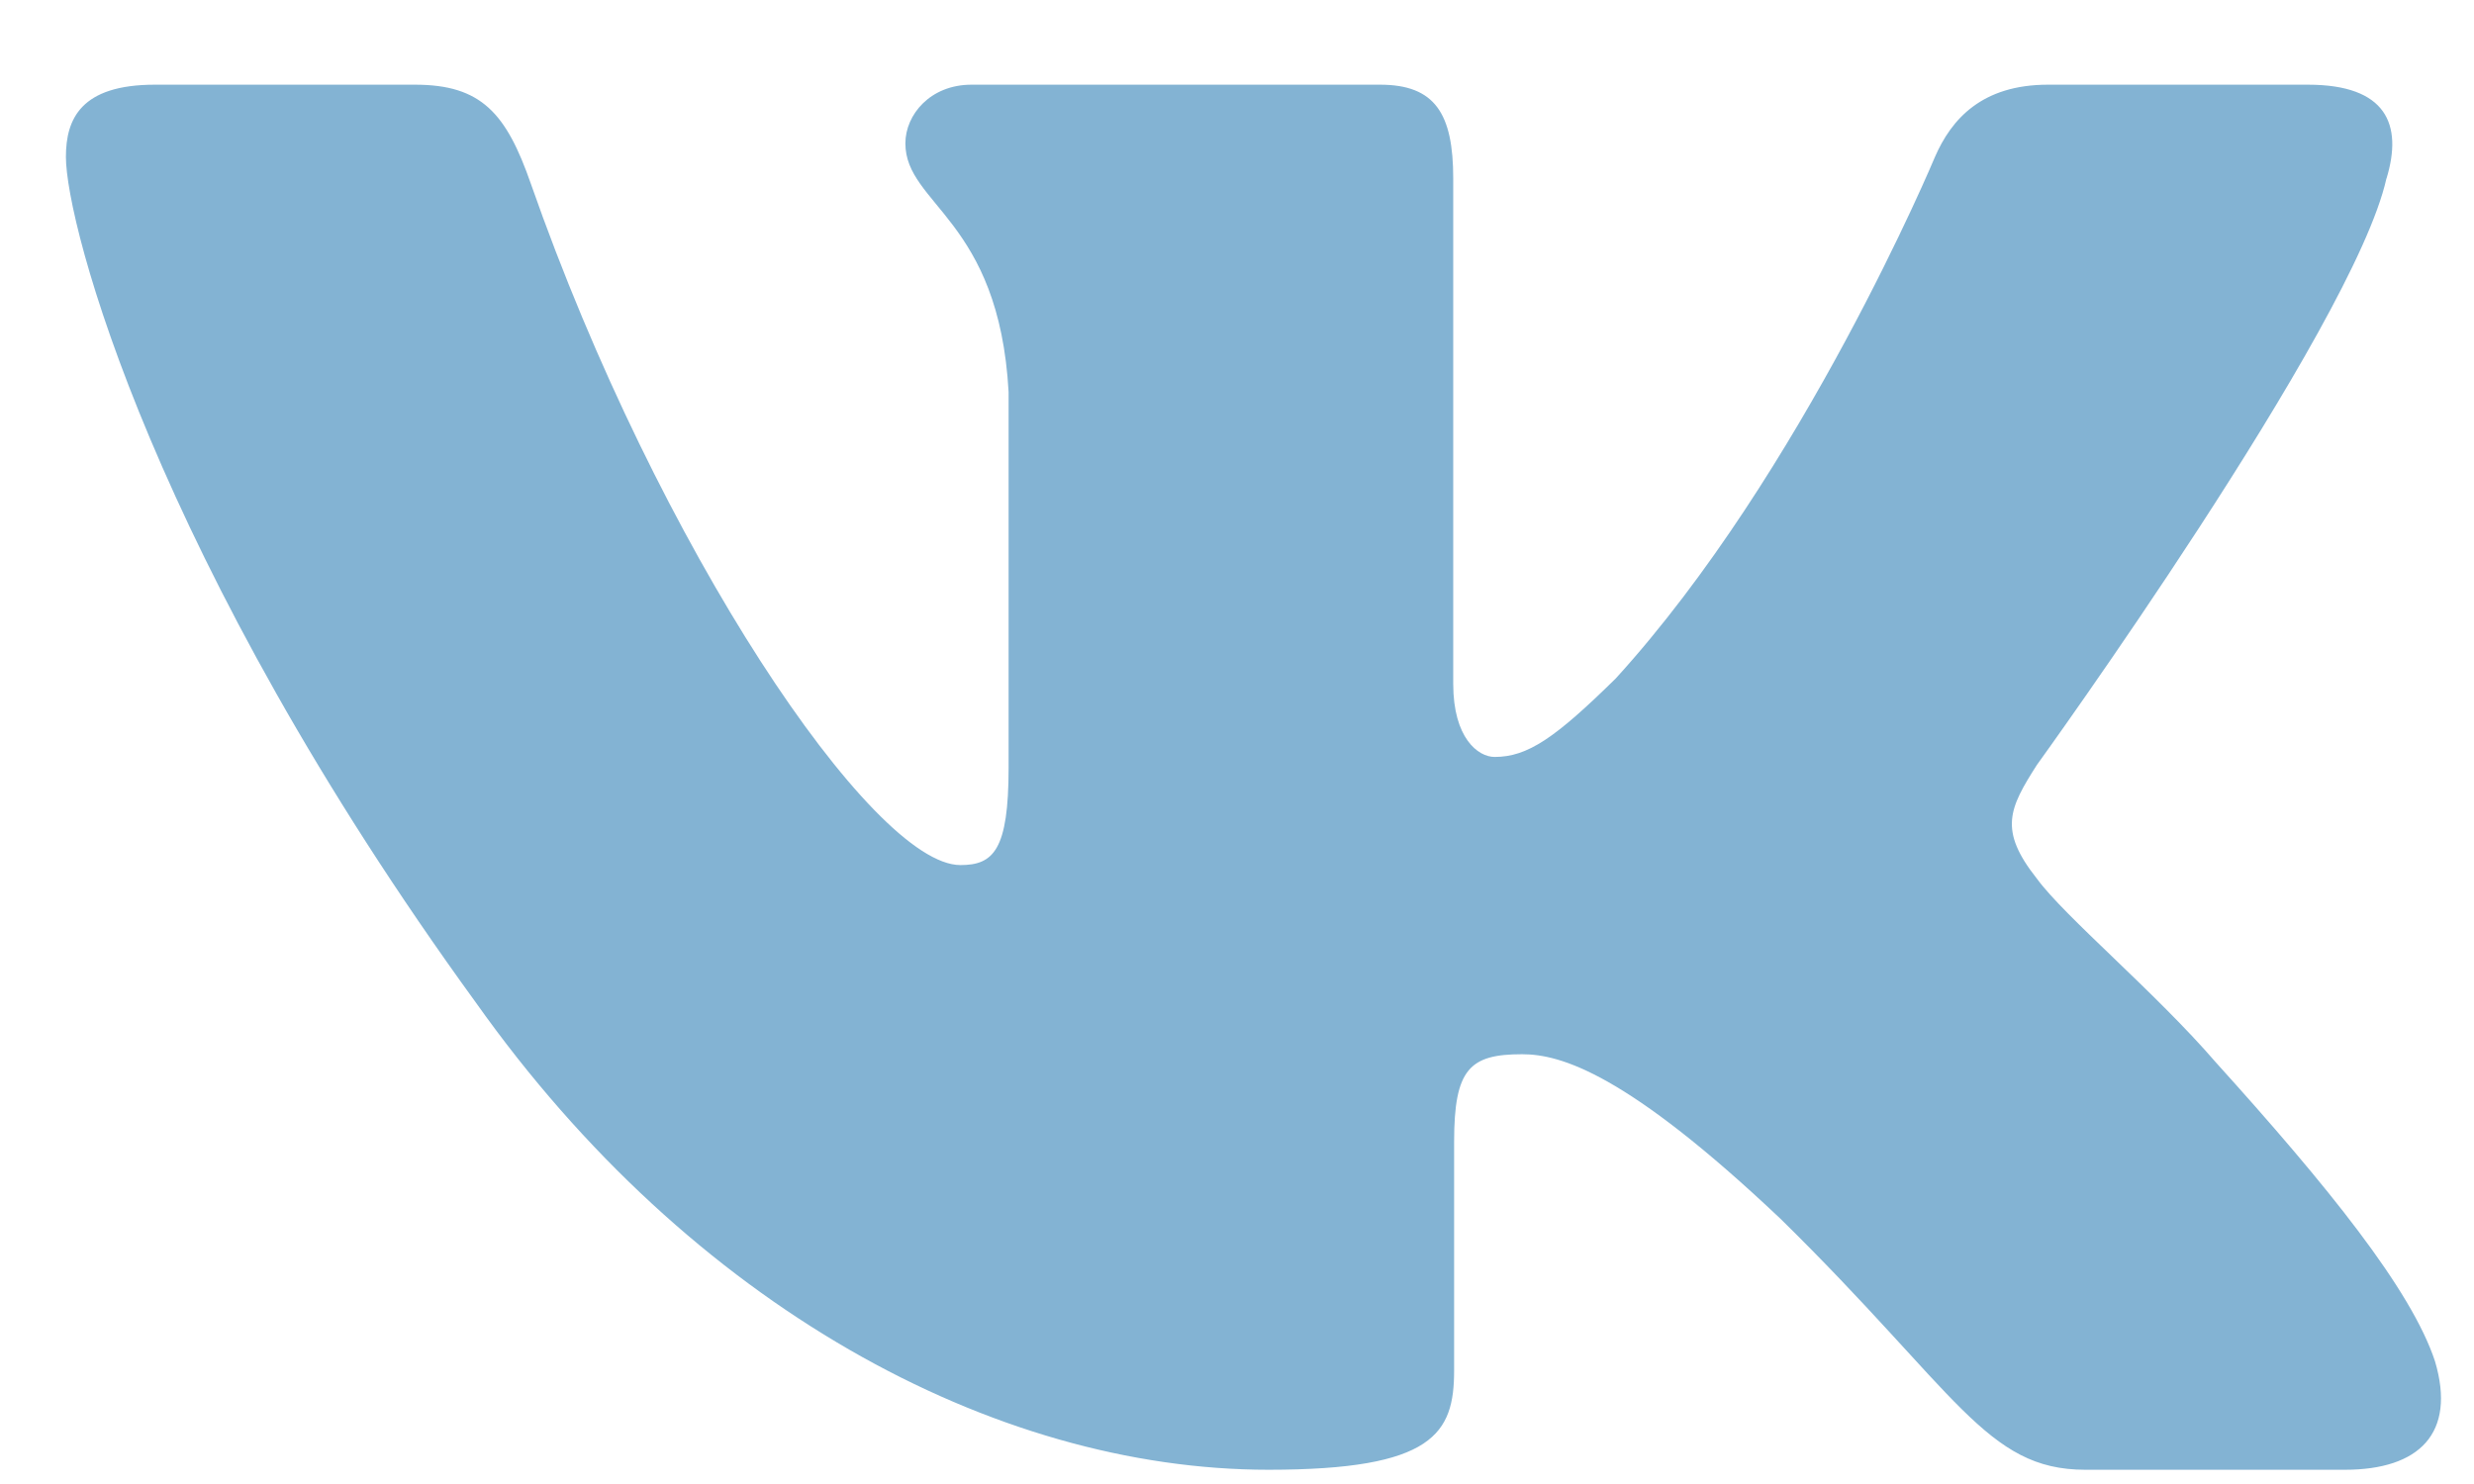
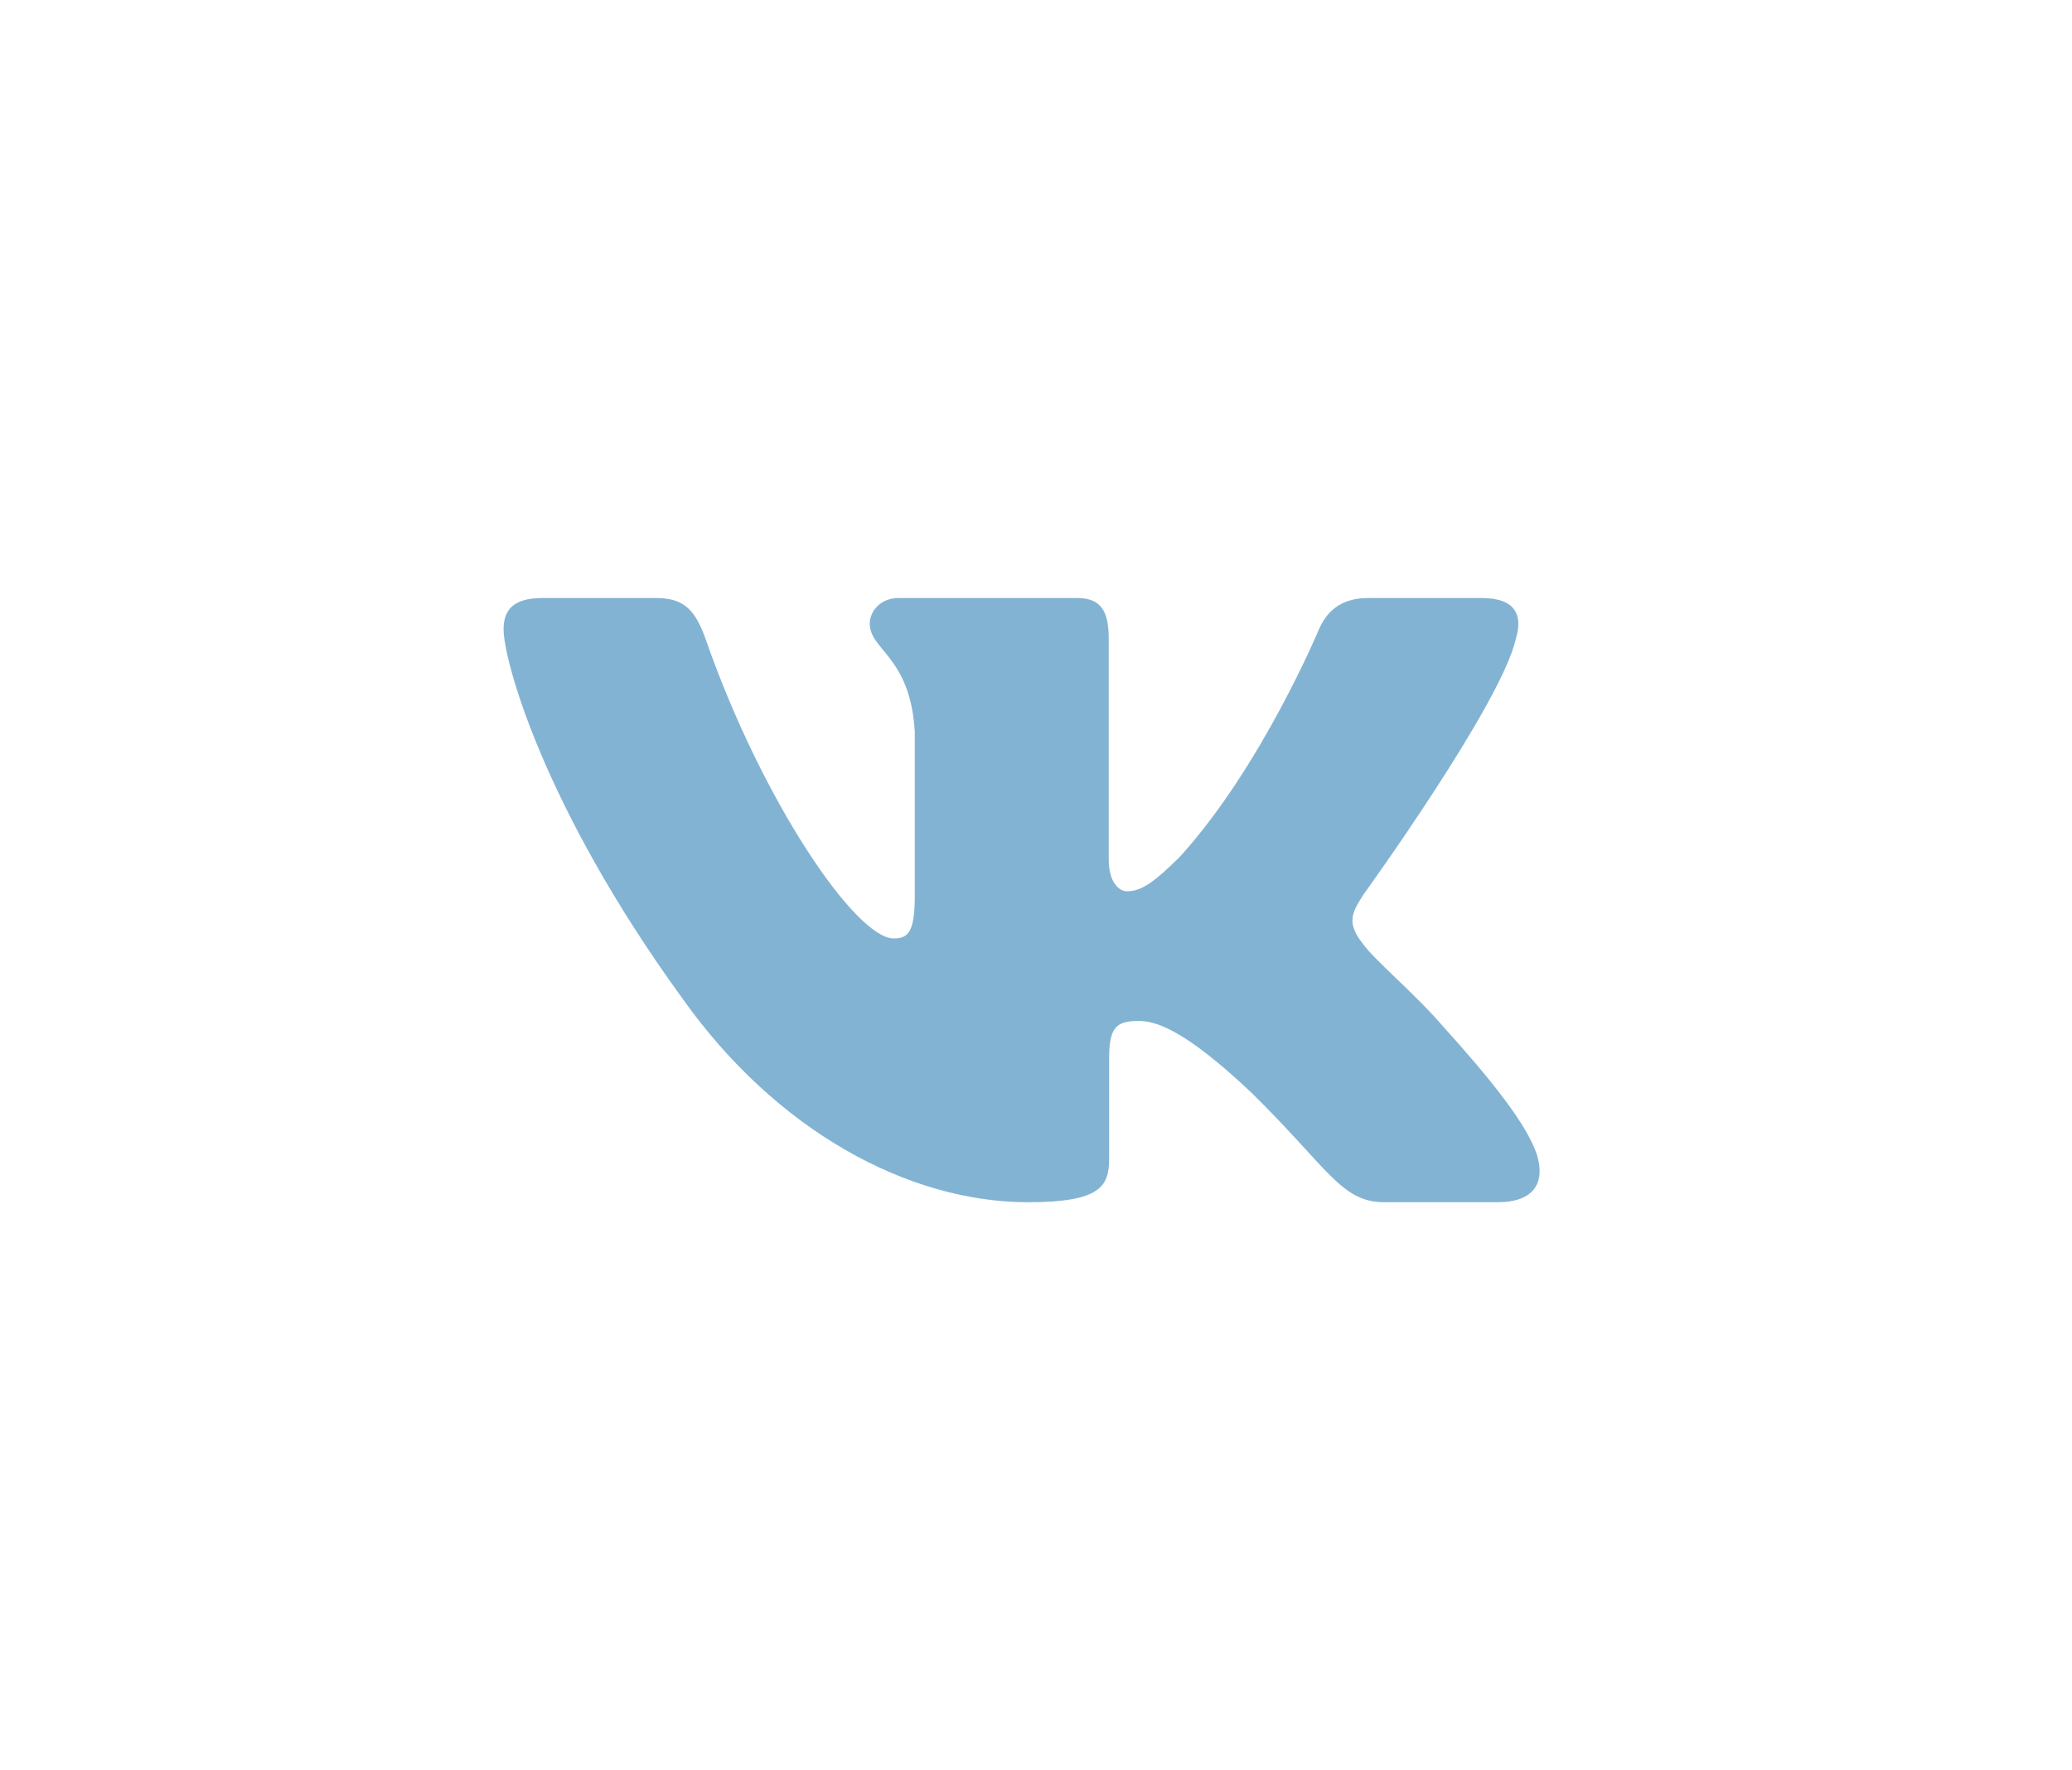
- <svg xmlns="http://www.w3.org/2000/svg" width="25" height="15" viewBox="0 0 25 15" fill="none">
-   <path fill-rule="evenodd" clip-rule="evenodd" d="M24.116 1.804C24.282 1.258 24.116 0.856 23.321 0.856H20.696C20.028 0.856 19.72 1.203 19.553 1.586C19.553 1.586 18.218 4.782 16.327 6.858C15.715 7.46 15.437 7.651 15.103 7.651C14.936 7.651 14.685 7.46 14.685 6.913V1.804C14.685 1.148 14.501 0.856 13.945 0.856H9.817C9.4 0.856 9.149 1.16 9.149 1.449C9.149 2.07 10.095 2.214 10.192 3.962V7.76C10.192 8.593 10.039 8.744 9.705 8.744C8.815 8.744 6.65 5.533 5.365 1.859C5.116 1.144 4.864 0.856 4.193 0.856H1.566C0.816 0.856 0.666 1.203 0.666 1.586C0.666 2.268 1.556 5.656 4.811 10.137C6.981 13.197 10.036 14.856 12.819 14.856C14.488 14.856 14.694 14.488 14.694 13.853V11.54C14.694 10.803 14.852 10.656 15.381 10.656C15.771 10.656 16.438 10.848 17.996 12.323C19.776 14.072 20.069 14.856 21.071 14.856H23.696C24.446 14.856 24.822 14.488 24.606 13.76C24.368 13.036 23.518 11.985 22.391 10.738C21.779 10.028 20.861 9.263 20.582 8.88C20.193 8.389 20.304 8.17 20.582 7.733C20.582 7.733 23.782 3.307 24.115 1.804H24.116Z" fill="#83B3D3" />
+ <svg xmlns="http://www.w3.org/2000/svg" width="48" height="41" viewBox="0 0 48 41" fill="none">
+   <path fill-rule="evenodd" clip-rule="evenodd" d="M35.116 14.804C35.282 14.258 35.116 13.856 34.321 13.856H31.696C31.028 13.856 30.72 14.203 30.553 14.586C30.553 14.586 29.218 17.782 27.327 19.858C26.715 20.46 26.437 20.651 26.103 20.651C25.936 20.651 25.685 20.46 25.685 19.913V14.804C25.685 14.148 25.501 13.856 24.945 13.856H20.817C20.4 13.856 20.149 14.16 20.149 14.449C20.149 15.07 21.095 15.214 21.192 16.962V20.76C21.192 21.593 21.039 21.744 20.705 21.744C19.815 21.744 17.65 18.533 16.365 14.859C16.116 14.144 15.864 13.856 15.193 13.856H12.566C11.816 13.856 11.666 14.203 11.666 14.586C11.666 15.268 12.556 18.656 15.811 23.137C17.981 26.197 21.036 27.856 23.819 27.856C25.488 27.856 25.694 27.488 25.694 26.853V24.54C25.694 23.803 25.852 23.656 26.381 23.656C26.771 23.656 27.438 23.848 28.996 25.323C30.776 27.072 31.069 27.856 32.071 27.856H34.696C35.446 27.856 35.822 27.488 35.606 26.76C35.368 26.036 34.518 24.985 33.391 23.738C32.779 23.028 31.861 22.263 31.582 21.88C31.193 21.389 31.304 21.17 31.582 20.733C31.582 20.733 34.782 16.307 35.115 14.804H35.116Z" fill="#83B3D3" />
</svg>
